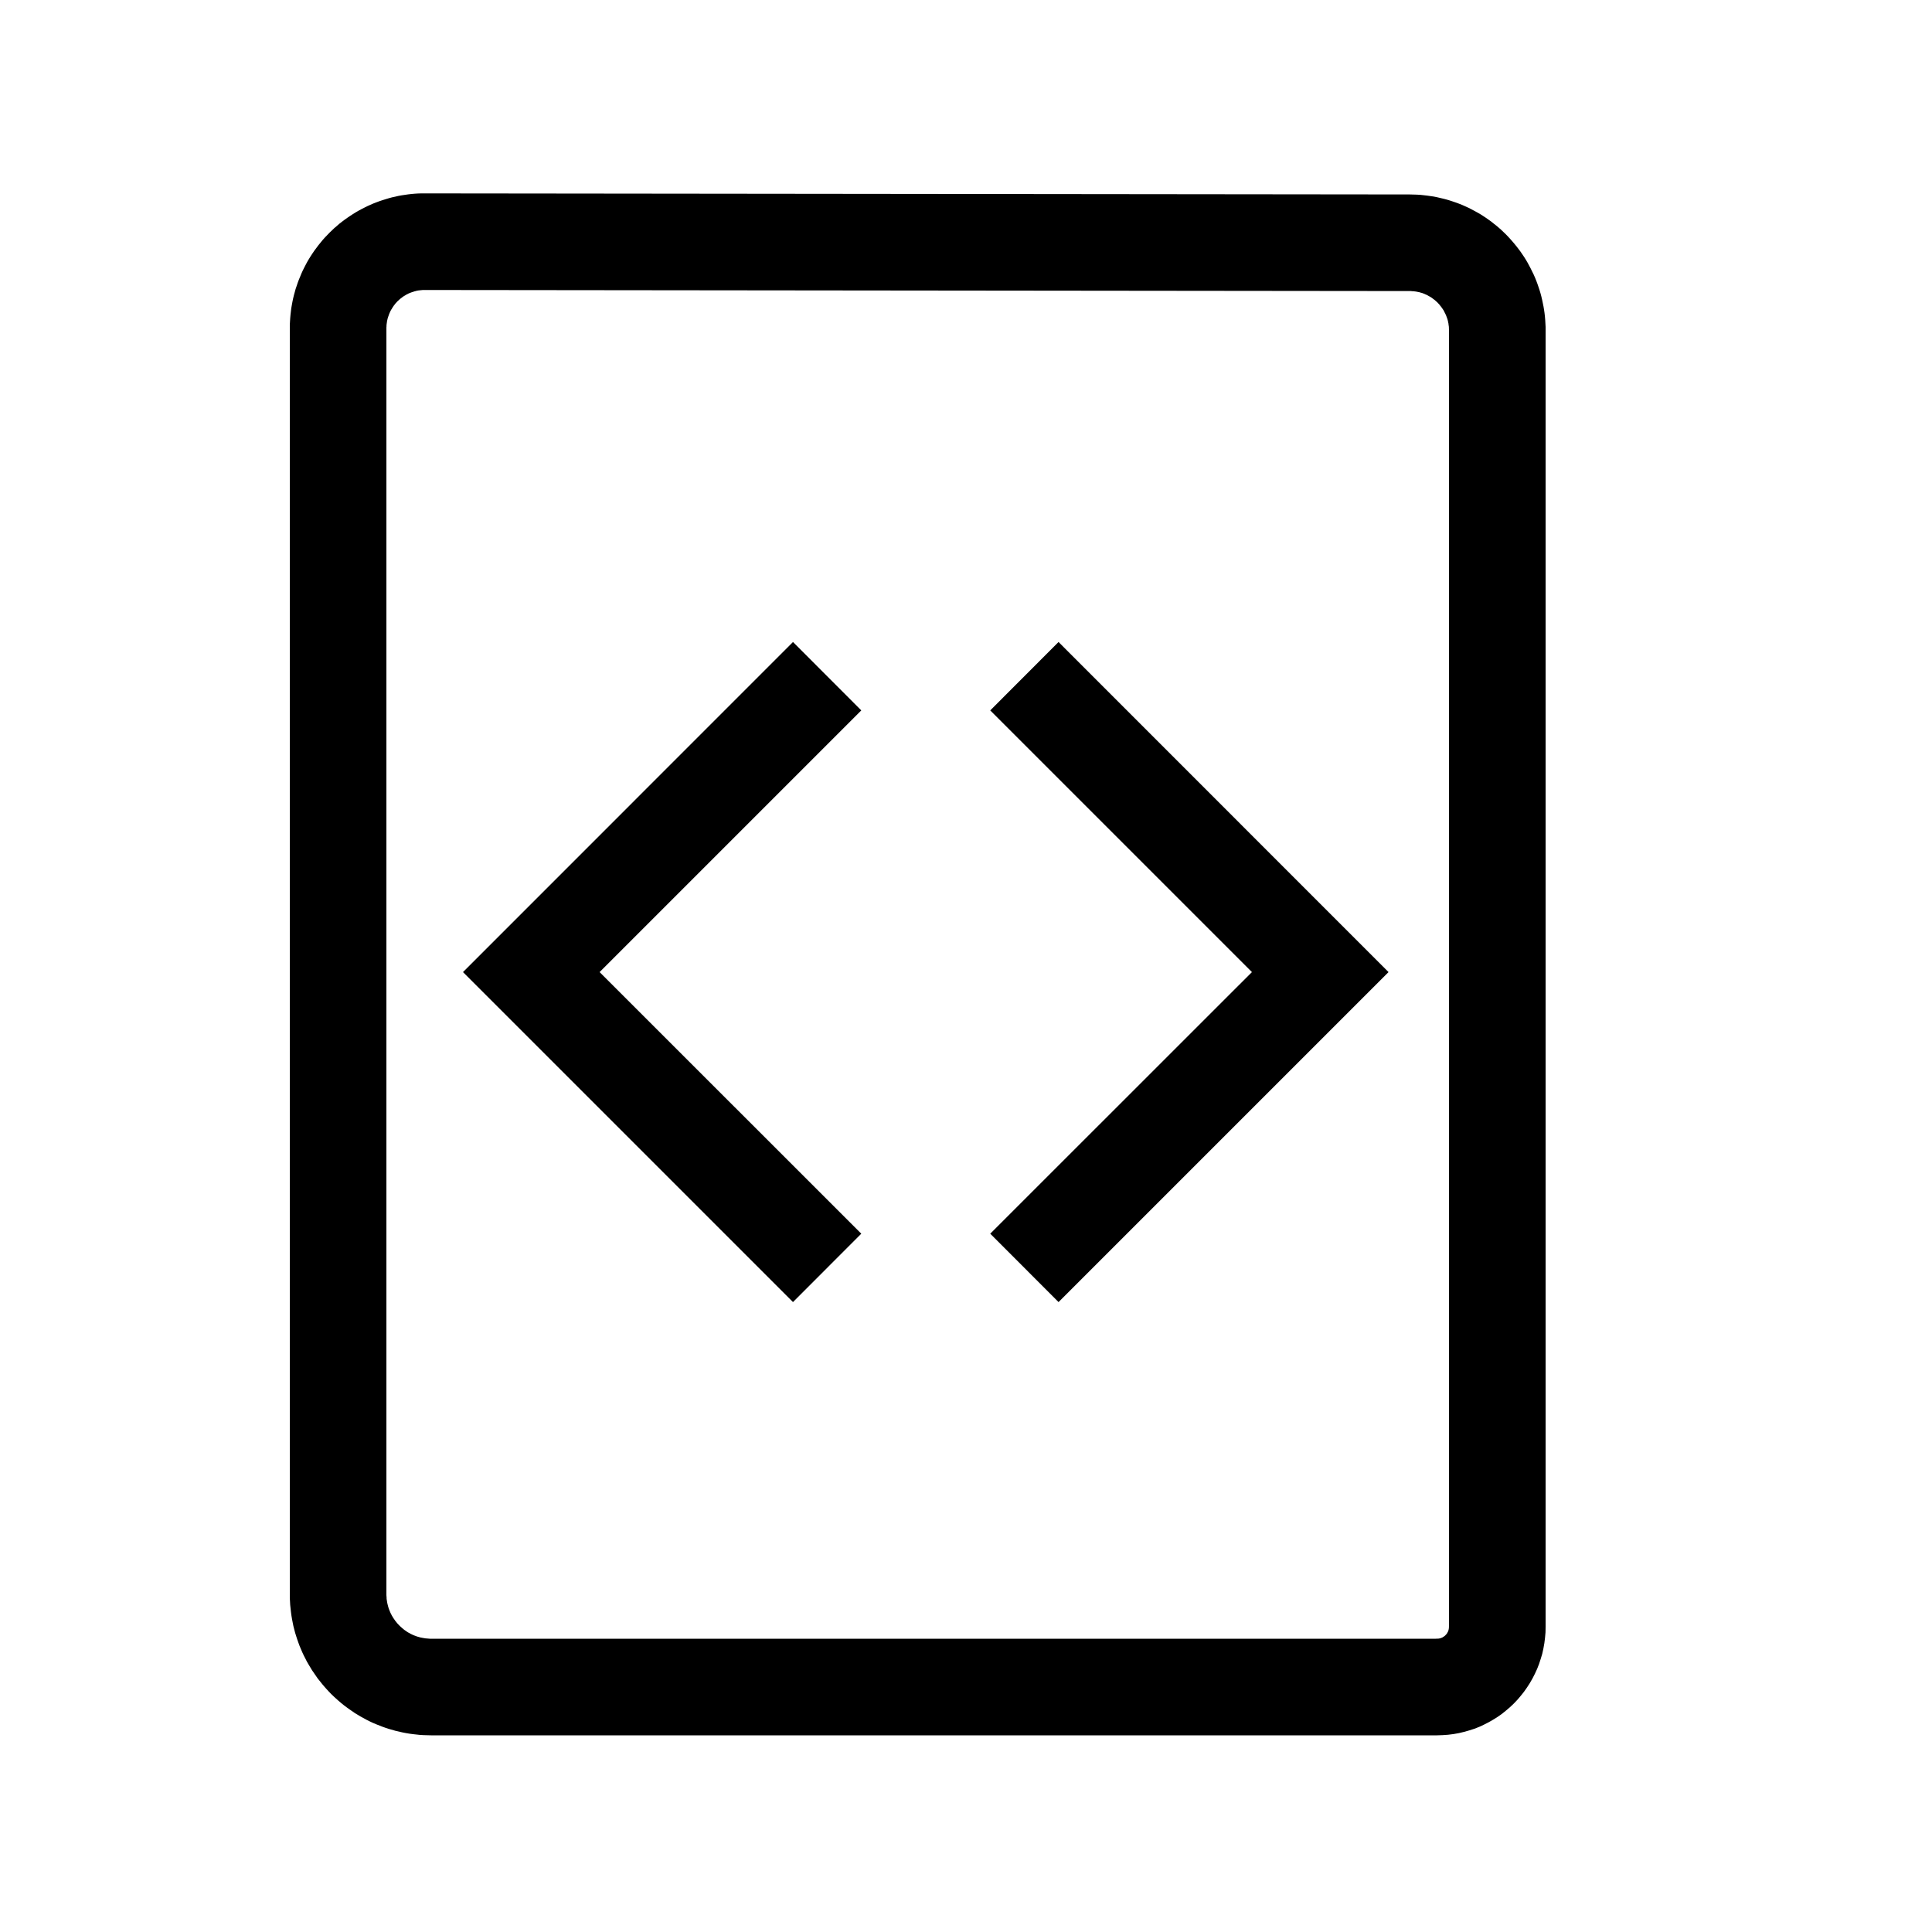
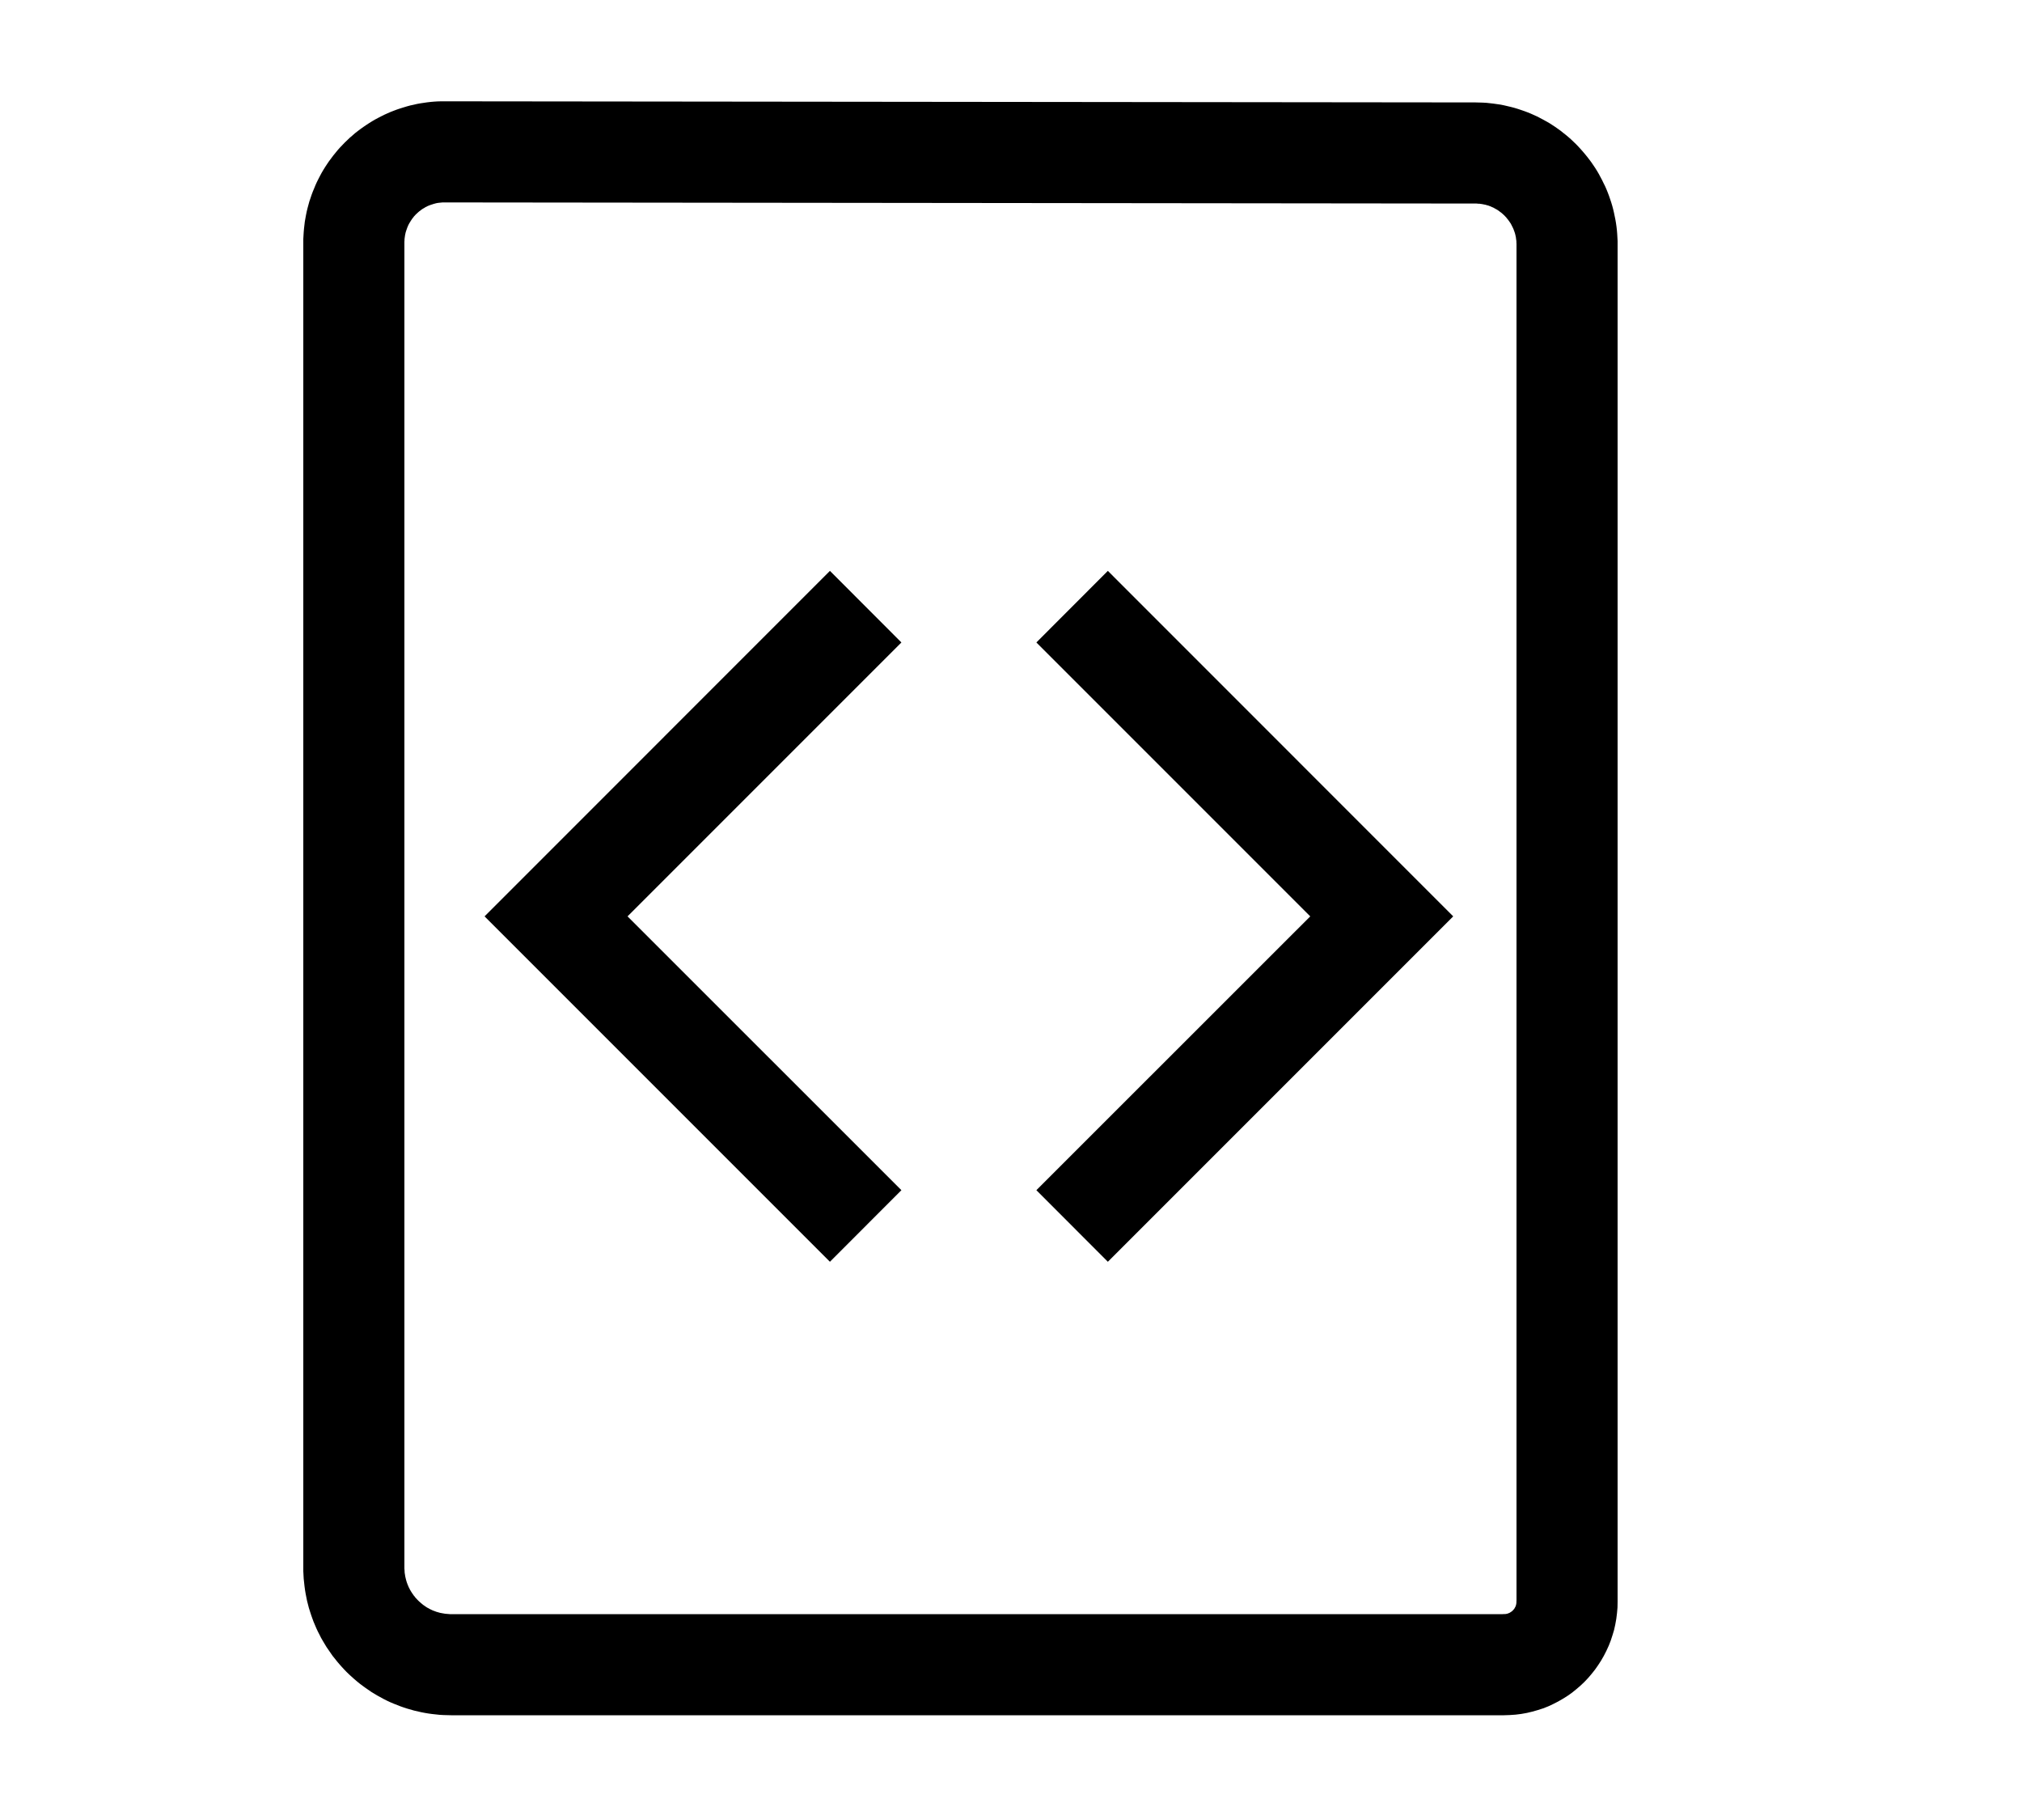
- <svg xmlns="http://www.w3.org/2000/svg" width="100%" height="100%" viewBox="0 0 20 20" version="1.1" xml:space="preserve" style="fill-rule:evenodd;clip-rule:evenodd;stroke-linejoin:round;stroke-miterlimit:1.414;">
+ <svg xmlns="http://www.w3.org/2000/svg" width="100%" height="100%" viewBox="0 0 20 18" version="1.1" xml:space="preserve" style="fill-rule:evenodd;clip-rule:evenodd;stroke-linejoin:round;stroke-miterlimit:1.414;">
  <g />
-   <rect x="-117" y="-276" width="400" height="1430" style="fill:none;" />
+   <rect x="-117" y="-277" width="400" height="1430" style="fill:none;" />
  <g>
    <g>
-       <path d="M8.916,7.354l-2.709,2.709l2.709,2.708l-0.707,0.708l-3.416,-3.416l3.416,-3.417l0.707,0.708Z" />
-       <path d="M14.374,10.063l-3.416,3.416l-0.707,-0.708l2.709,-2.708l-2.709,-2.709l0.707,-0.708l3.416,3.417Z" />
+       <path d="M8.916,6.354l-2.709,2.709l2.709,2.708l-0.707,0.708l-3.416,-3.416l3.416,-3.417l0.707,0.708Z" />
+       <path d="M14.374,9.063l-3.416,3.416l-0.707,-0.708l2.709,-2.708l-2.709,-2.709l0.707,-0.708l3.416,3.417Z" />
    </g>
-     <path d="M14.595,2.013l0.036,0.001l0.036,0.001l0.036,0.002l0.036,0.004l0.035,0.004l0.035,0.005l0.035,0.005l0.034,0.007l0.034,0.008l0.034,0.008l0.034,0.009l0.033,0.01l0.033,0.011l0.032,0.011l0.032,0.012l0.032,0.013l0.031,0.014l0.031,0.014l0.031,0.016l0.03,0.016l0.029,0.016l0.03,0.017l0.028,0.018l0.029,0.019l0.027,0.019l0.028,0.02l0.026,0.021l0.027,0.021l0.026,0.022l0.025,0.022l0.024,0.023l0.025,0.024l0.023,0.024l0.023,0.025l0.022,0.025l0.022,0.026l0.021,0.026l0.021,0.027l0.02,0.027l0.019,0.028l0.019,0.028l0.018,0.029l0.017,0.029l0.016,0.03l0.016,0.03l0.015,0.031l0.015,0.03l0.014,0.032l0.013,0.032l0.012,0.032l0.011,0.032l0.011,0.033l0.01,0.033l0.009,0.034l0.008,0.034l0.007,0.034l0.007,0.034l0.006,0.035l0.005,0.035l0.004,0.035l0.003,0.036l0.002,0.036l0.002,0.036l0,0.036l0,13.42l-0.001,0.058l-0.005,0.057l-0.007,0.056l-0.01,0.056l-0.012,0.054l-0.016,0.053l-0.017,0.052l-0.02,0.051l-0.023,0.05l-0.025,0.049l-0.027,0.047l-0.029,0.045l-0.031,0.044l-0.034,0.043l-0.035,0.041l-0.037,0.039l-0.039,0.037l-0.041,0.035l-0.042,0.034l-0.044,0.031l-0.046,0.029l-0.047,0.027l-0.049,0.025l-0.049,0.023l-0.051,0.02l-0.053,0.017l-0.053,0.015l-0.054,0.013l-0.056,0.01l-0.056,0.007l-0.057,0.004l-0.058,0.002l-10.414,0l-0.038,-0.001l-0.037,-0.001l-0.037,-0.002l-0.037,-0.004l-0.037,-0.004l-0.037,-0.005l-0.036,-0.006l-0.036,-0.007l-0.035,-0.008l-0.035,-0.008l-0.035,-0.01l-0.035,-0.01l-0.034,-0.011l-0.034,-0.012l-0.033,-0.013l-0.033,-0.013l-0.033,-0.014l-0.032,-0.015l-0.032,-0.016l-0.031,-0.017l-0.031,-0.017l-0.03,-0.018l-0.03,-0.018l-0.029,-0.02l-0.029,-0.02l-0.029,-0.021l-0.028,-0.021l-0.027,-0.022l-0.027,-0.023l-0.026,-0.023l-0.026,-0.024l-0.025,-0.024l-0.024,-0.025l-0.024,-0.026l-0.023,-0.026l-0.023,-0.027l-0.022,-0.028l-0.022,-0.027l-0.02,-0.029l-0.02,-0.029l-0.02,-0.029l-0.018,-0.03l-0.018,-0.03l-0.018,-0.031l-0.016,-0.032l-0.016,-0.031l-0.015,-0.032l-0.014,-0.033l-0.014,-0.033l-0.012,-0.033l-0.012,-0.034l-0.011,-0.034l-0.011,-0.035l-0.009,-0.035l-0.009,-0.035l-0.007,-0.035l-0.007,-0.036l-0.006,-0.036l-0.005,-0.037l-0.004,-0.037l-0.004,-0.037l-0.002,-0.037l-0.002,-0.037l0,-0.038l0,-13.103l0,-0.035l0.002,-0.035l0.002,-0.034l0.003,-0.034l0.004,-0.035l0.004,-0.034l0.006,-0.034l0.006,-0.033l0.007,-0.034l0.008,-0.033l0.009,-0.033l0.009,-0.033l0.011,-0.032l0.011,-0.033l0.012,-0.032l0.013,-0.031l0.013,-0.032l0.014,-0.031l0.015,-0.03l0.016,-0.031l0.016,-0.03l0.017,-0.029l0.018,-0.029l0.019,-0.029l0.019,-0.028l0.021,-0.028l0.02,-0.027l0.022,-0.027l0.022,-0.027l0.023,-0.026l0.024,-0.025l0.024,-0.025l0.025,-0.024l0.025,-0.024l0.026,-0.022l0.026,-0.023l0.027,-0.021l0.028,-0.021l0.028,-0.02l0.028,-0.019l0.029,-0.019l0.029,-0.018l0.029,-0.017l0.03,-0.016l0.031,-0.016l0.03,-0.015l0.031,-0.014l0.032,-0.014l0.031,-0.012l0.032,-0.012l0.033,-0.011l0.032,-0.01l0.033,-0.01l0.033,-0.009l0.033,-0.007l0.034,-0.008l0.033,-0.006l0.034,-0.005l0.034,-0.005l0.035,-0.004l0.034,-0.003l0.034,-0.002l0.035,-0.001l0.035,0l10.196,0.011Zm-10.207,0.989l-0.01,0l-0.01,0.001l-0.01,0.001l-0.01,0.001l-0.009,0.001l-0.009,0.001l-0.011,0.002l-0.009,0.002l-0.01,0.003l-0.009,0.002l-0.008,0.003l-0.01,0.003l-0.009,0.003l-0.009,0.003l-0.01,0.004l-0.008,0.003l-0.009,0.004l-0.009,0.005l-0.009,0.004l-0.008,0.005l-0.008,0.005l-0.009,0.005l-0.008,0.005l-0.009,0.006l-0.007,0.006l-0.015,0.011l-0.007,0.006l-0.009,0.008l-0.006,0.006l-0.007,0.006l-0.008,0.008l-0.006,0.007l-0.007,0.007l-0.006,0.008l-0.006,0.008l-0.006,0.007l-0.006,0.009l-0.004,0.006l-0.006,0.009l-0.005,0.009l-0.006,0.009l-0.005,0.009l-0.008,0.015l-0.003,0.008l-0.005,0.011l-0.003,0.008l-0.003,0.009l-0.004,0.011l-0.003,0.009l-0.005,0.016l-0.002,0.01l-0.003,0.013l-0.001,0.007l-0.003,0.021l-0.002,0.016l0,0.011l-0.001,0.012l0,0.014l0,13.093l0,0.016l0.001,0.013l0.001,0.013l0,0.01l0.002,0.015l0.002,0.011l0.001,0.008l0.002,0.011l0.003,0.013l0.003,0.012l0.003,0.012l0.003,0.009l0.002,0.008l0.005,0.013l0.004,0.011l0.004,0.009l0.004,0.01l0.004,0.009l0.007,0.013l0.004,0.009l0.005,0.008l0.007,0.012l0.006,0.009l0.005,0.008l0.006,0.008l0.007,0.011l0.008,0.009l0.006,0.008l0.006,0.008l0.01,0.01l0.007,0.008l0.007,0.007l0.008,0.008l0.009,0.008l0.008,0.007l0.008,0.007l0.011,0.009l0.007,0.006l0.008,0.005l0.011,0.008l0.009,0.006l0.009,0.006l0.009,0.005l0.01,0.005l0.01,0.006l0.011,0.005l0.01,0.005l0.009,0.004l0.011,0.004l0.011,0.004l0.01,0.004l0.01,0.003l0.011,0.003l0.01,0.003l0.012,0.003l0.011,0.002l0.011,0.002l0.012,0.002l0.011,0.002l0.011,0.001l0.013,0.001l0.012,0.001l0.011,0.001l0.019,0l10.395,0l0.02,-0.001l0.007,0l0.006,-0.001l0.006,-0.001l0.006,-0.001l0.005,-0.002l0.006,-0.002l0.005,-0.002l0.005,-0.002l0.006,-0.003l0.004,-0.003l0.005,-0.003l0.006,-0.004l0.004,-0.003l0.005,-0.004l0.004,-0.004l0.005,-0.006l0.005,-0.005l0.003,-0.003l0.003,-0.005l0.003,-0.005l0.003,-0.006l0.003,-0.005l0.003,-0.006l0.001,-0.004l0.002,-0.005l0.002,-0.007l0.001,-0.006l0.001,-0.006l0.001,-0.004l0,-0.008l0.001,-0.021l0,-13.398l0,-0.017l-0.001,-0.013l0,-0.011l-0.001,-0.01l-0.002,-0.012l-0.001,-0.009l-0.001,-0.009l-0.002,-0.008l-0.002,-0.011l-0.003,-0.012l-0.002,-0.008l-0.003,-0.009l-0.003,-0.009l-0.003,-0.008l-0.004,-0.011l-0.004,-0.01l-0.004,-0.008l-0.003,-0.007l-0.006,-0.011l-0.004,-0.009l-0.004,-0.007l-0.004,-0.008l-0.007,-0.01l-0.006,-0.009l-0.005,-0.007l-0.005,-0.007l-0.006,-0.008l-0.007,-0.008l-0.006,-0.008l-0.005,-0.006l-0.007,-0.007l-0.009,-0.01l-0.007,-0.006l-0.005,-0.005l-0.008,-0.007l-0.009,-0.008l-0.007,-0.005l-0.008,-0.006l-0.008,-0.006l-0.008,-0.006l-0.009,-0.006l-0.007,-0.004l-0.009,-0.005l-0.009,-0.005l-0.007,-0.004l-0.009,-0.005l-0.01,-0.004l-0.009,-0.004l-0.008,-0.004l-0.009,-0.003l-0.01,-0.004l-0.01,-0.003l-0.009,-0.002l-0.008,-0.003l-0.01,-0.002l-0.01,-0.002l-0.01,-0.002l-0.01,-0.002l-0.01,-0.001l-0.011,-0.002l-0.01,0l-0.011,-0.001l-0.01,-0.001l-0.018,0l-10.183,-0.011l-0.016,0Z" />
+     <path d="M14.595,1.013l0.036,0.001l0.036,0.001l0.036,0.002l0.036,0.004l0.035,0.004l0.035,0.005l0.035,0.005l0.034,0.007l0.034,0.008l0.034,0.008l0.034,0.009l0.033,0.01l0.033,0.011l0.032,0.011l0.032,0.012l0.032,0.013l0.031,0.014l0.031,0.014l0.031,0.016l0.03,0.016l0.029,0.016l0.03,0.017l0.028,0.018l0.029,0.019l0.027,0.019l0.028,0.02l0.026,0.021l0.027,0.021l0.026,0.022l0.025,0.022l0.024,0.023l0.025,0.024l0.023,0.024l0.023,0.025l0.022,0.025l0.022,0.026l0.021,0.026l0.021,0.027l0.02,0.027l0.019,0.028l0.019,0.028l0.018,0.029l0.017,0.029l0.016,0.03l0.016,0.03l0.015,0.031l0.015,0.03l0.014,0.032l0.013,0.032l0.012,0.032l0.011,0.032l0.011,0.033l0.01,0.033l0.009,0.034l0.008,0.034l0.007,0.034l0.007,0.034l0.006,0.035l0.005,0.035l0.004,0.035l0.003,0.036l0.002,0.036l0.002,0.036l0,0.036l0,13.42l-0.001,0.058l-0.005,0.057l-0.007,0.056l-0.01,0.056l-0.012,0.054l-0.016,0.053l-0.017,0.052l-0.02,0.051l-0.023,0.05l-0.025,0.049l-0.027,0.047l-0.029,0.045l-0.031,0.044l-0.034,0.043l-0.035,0.041l-0.037,0.039l-0.039,0.037l-0.041,0.035l-0.042,0.034l-0.044,0.031l-0.046,0.029l-0.047,0.027l-0.049,0.025l-0.049,0.023l-0.051,0.02l-0.053,0.017l-0.053,0.015l-0.054,0.013l-0.056,0.01l-0.056,0.007l-0.057,0.004l-0.058,0.002l-10.414,0l-0.038,-0.001l-0.037,-0.001l-0.037,-0.002l-0.037,-0.004l-0.037,-0.004l-0.037,-0.005l-0.036,-0.006l-0.036,-0.007l-0.035,-0.008l-0.035,-0.008l-0.035,-0.01l-0.035,-0.01l-0.034,-0.011l-0.034,-0.012l-0.033,-0.013l-0.033,-0.013l-0.033,-0.014l-0.032,-0.015l-0.032,-0.016l-0.031,-0.017l-0.031,-0.017l-0.03,-0.018l-0.03,-0.018l-0.029,-0.02l-0.029,-0.02l-0.029,-0.021l-0.028,-0.021l-0.027,-0.022l-0.027,-0.023l-0.026,-0.023l-0.026,-0.024l-0.025,-0.024l-0.024,-0.025l-0.024,-0.026l-0.023,-0.026l-0.023,-0.027l-0.022,-0.028l-0.022,-0.027l-0.02,-0.029l-0.02,-0.029l-0.02,-0.029l-0.018,-0.03l-0.018,-0.03l-0.018,-0.031l-0.016,-0.032l-0.016,-0.031l-0.015,-0.032l-0.014,-0.033l-0.014,-0.033l-0.012,-0.033l-0.012,-0.034l-0.011,-0.034l-0.011,-0.035l-0.009,-0.035l-0.009,-0.035l-0.007,-0.035l-0.007,-0.036l-0.006,-0.036l-0.005,-0.037l-0.004,-0.037l-0.004,-0.037l-0.002,-0.037l-0.002,-0.037l0,-0.038l0,-13.103l0,-0.035l0.002,-0.035l0.002,-0.034l0.003,-0.034l0.004,-0.035l0.004,-0.034l0.006,-0.034l0.006,-0.033l0.007,-0.034l0.008,-0.033l0.009,-0.033l0.009,-0.033l0.011,-0.032l0.011,-0.033l0.012,-0.032l0.013,-0.031l0.013,-0.032l0.014,-0.031l0.015,-0.03l0.016,-0.031l0.016,-0.03l0.017,-0.029l0.018,-0.029l0.019,-0.029l0.019,-0.028l0.021,-0.028l0.02,-0.027l0.022,-0.027l0.022,-0.027l0.023,-0.026l0.024,-0.025l0.024,-0.025l0.025,-0.024l0.025,-0.024l0.026,-0.022l0.026,-0.023l0.027,-0.021l0.028,-0.021l0.028,-0.02l0.028,-0.019l0.029,-0.019l0.029,-0.018l0.029,-0.017l0.03,-0.016l0.031,-0.016l0.03,-0.015l0.031,-0.014l0.032,-0.014l0.031,-0.012l0.032,-0.012l0.033,-0.011l0.032,-0.01l0.033,-0.01l0.033,-0.009l0.033,-0.007l0.034,-0.008l0.033,-0.006l0.034,-0.005l0.034,-0.005l0.035,-0.004l0.034,-0.003l0.034,-0.002l0.035,-0.001l0.035,0l10.196,0.011Zm-10.207,0.989l-0.01,0l-0.01,0.001l-0.01,0.001l-0.01,0.001l-0.009,0.001l-0.009,0.001l-0.011,0.002l-0.009,0.002l-0.01,0.003l-0.009,0.002l-0.008,0.003l-0.01,0.003l-0.009,0.003l-0.009,0.003l-0.01,0.004l-0.008,0.003l-0.009,0.004l-0.009,0.005l-0.009,0.004l-0.008,0.005l-0.008,0.005l-0.009,0.005l-0.008,0.005l-0.009,0.006l-0.007,0.006l-0.015,0.011l-0.007,0.006l-0.009,0.008l-0.006,0.006l-0.007,0.006l-0.008,0.008l-0.006,0.007l-0.007,0.007l-0.006,0.008l-0.006,0.008l-0.006,0.007l-0.006,0.009l-0.004,0.006l-0.006,0.009l-0.005,0.009l-0.006,0.009l-0.005,0.009l-0.008,0.015l-0.003,0.008l-0.005,0.011l-0.003,0.008l-0.003,0.009l-0.004,0.011l-0.003,0.009l-0.005,0.016l-0.002,0.01l-0.003,0.013l-0.001,0.007l-0.003,0.021l-0.002,0.016l0,0.011l-0.001,0.012l0,0.014l0,13.093l0,0.016l0.001,0.013l0.001,0.013l0,0.01l0.002,0.015l0.002,0.011l0.001,0.008l0.002,0.011l0.003,0.013l0.003,0.012l0.003,0.012l0.003,0.009l0.002,0.008l0.005,0.013l0.004,0.011l0.004,0.009l0.004,0.01l0.004,0.009l0.007,0.013l0.004,0.009l0.005,0.008l0.007,0.012l0.006,0.009l0.005,0.008l0.006,0.008l0.007,0.011l0.008,0.009l0.006,0.008l0.006,0.008l0.01,0.01l0.007,0.008l0.007,0.007l0.008,0.008l0.009,0.008l0.008,0.007l0.008,0.007l0.011,0.009l0.007,0.006l0.008,0.005l0.011,0.008l0.009,0.006l0.009,0.006l0.009,0.005l0.01,0.005l0.01,0.006l0.011,0.005l0.01,0.005l0.009,0.004l0.011,0.004l0.011,0.004l0.01,0.004l0.01,0.003l0.011,0.003l0.01,0.003l0.012,0.003l0.011,0.002l0.011,0.002l0.012,0.002l0.011,0.002l0.011,0.001l0.013,0.001l0.012,0.001l0.011,0.001l0.019,0l10.395,0l0.02,-0.001l0.007,0l0.006,-0.001l0.006,-0.001l0.006,-0.001l0.005,-0.002l0.006,-0.002l0.005,-0.002l0.005,-0.002l0.006,-0.003l0.004,-0.003l0.005,-0.003l0.006,-0.004l0.004,-0.003l0.005,-0.004l0.004,-0.004l0.005,-0.006l0.005,-0.005l0.003,-0.003l0.003,-0.005l0.003,-0.005l0.003,-0.006l0.003,-0.005l0.003,-0.006l0.001,-0.004l0.002,-0.005l0.002,-0.007l0.001,-0.006l0.001,-0.006l0.001,-0.004l0,-0.008l0.001,-0.021l0,-13.398l0,-0.017l-0.001,-0.013l0,-0.011l-0.001,-0.01l-0.002,-0.012l-0.001,-0.009l-0.001,-0.009l-0.002,-0.008l-0.002,-0.011l-0.003,-0.012l-0.002,-0.008l-0.003,-0.009l-0.003,-0.009l-0.003,-0.008l-0.004,-0.011l-0.004,-0.01l-0.004,-0.008l-0.003,-0.007l-0.006,-0.011l-0.004,-0.009l-0.004,-0.007l-0.004,-0.008l-0.007,-0.01l-0.006,-0.009l-0.005,-0.007l-0.005,-0.007l-0.006,-0.008l-0.007,-0.008l-0.006,-0.008l-0.005,-0.006l-0.007,-0.007l-0.009,-0.01l-0.007,-0.006l-0.005,-0.005l-0.008,-0.007l-0.009,-0.008l-0.007,-0.005l-0.008,-0.006l-0.008,-0.006l-0.008,-0.006l-0.009,-0.006l-0.007,-0.004l-0.009,-0.005l-0.009,-0.005l-0.007,-0.004l-0.009,-0.005l-0.01,-0.004l-0.009,-0.004l-0.008,-0.004l-0.009,-0.003l-0.01,-0.004l-0.01,-0.003l-0.009,-0.002l-0.008,-0.003l-0.01,-0.002l-0.01,-0.002l-0.01,-0.002l-0.01,-0.002l-0.01,-0.001l-0.011,-0.002l-0.01,0l-0.011,-0.001l-0.01,-0.001l-0.018,0l-10.183,-0.011l-0.016,0Z" />
  </g>
-   <path id="Shape" d="M15.154,-18.928l0.048,0.001l0.096,0.008l0.048,0.005l0.047,0.007l0.047,0.008l0.046,0.009l0.046,0.01l0.045,0.011l0.045,0.012l0.045,0.014l0.044,0.014l0.044,0.015l0.043,0.017l0.043,0.018l0.042,0.018l0.042,0.02l0.041,0.02l0.08,0.044l0.04,0.023l0.039,0.025l0.038,0.025l0.037,0.026l0.037,0.027l0.036,0.027l0.036,0.029l0.034,0.029l0.035,0.031l0.033,0.031l0.064,0.064l0.031,0.033l0.031,0.035l0.029,0.034l0.029,0.036l0.027,0.036l0.027,0.037l0.026,0.037l0.025,0.038l0.025,0.039l0.023,0.04l0.044,0.08l0.02,0.041l0.02,0.042l0.018,0.042l0.018,0.043l0.017,0.043l0.015,0.044l0.014,0.044l0.014,0.045l0.012,0.045l0.011,0.045l0.01,0.046l0.009,0.046l0.008,0.047l0.007,0.047l0.005,0.048l0.008,0.096l0.002,0.097l0,14.21l-0.001,0.049l-0.001,0.048l-0.004,0.048l-0.004,0.048l-0.005,0.048l-0.007,0.047l-0.008,0.047l-0.009,0.046l-0.01,0.046l-0.011,0.045l-0.012,0.045l-0.014,0.045l-0.014,0.044l-0.015,0.044l-0.017,0.043l-0.018,0.043l-0.018,0.042l-0.02,0.042l-0.02,0.041l-0.022,0.04l-0.022,0.04l-0.023,0.04l-0.025,0.039l-0.025,0.038l-0.026,0.037l-0.027,0.037l-0.027,0.036l-0.029,0.036l-0.029,0.034l-0.031,0.035l-0.031,0.033l-0.032,0.032l-0.032,0.032l-0.033,0.031l-0.035,0.031l-0.034,0.029l-0.036,0.029l-0.036,0.027l-0.037,0.027l-0.037,0.026l-0.038,0.025l-0.039,0.025l-0.04,0.023l-0.04,0.022l-0.04,0.022l-0.041,0.02l-0.042,0.02l-0.042,0.018l-0.043,0.018l-0.043,0.017l-0.044,0.015l-0.044,0.014l-0.045,0.014l-0.045,0.012l-0.045,0.011l-0.046,0.01l-0.046,0.009l-0.047,0.008l-0.047,0.007l-0.048,0.005l-0.048,0.004l-0.048,0.004l-0.048,0.001l-0.049,0.001l-11.21,0l-0.049,-0.001l-0.048,-0.001l-0.048,-0.004l-0.048,-0.004l-0.048,-0.005l-0.047,-0.007l-0.047,-0.008l-0.046,-0.009l-0.046,-0.01l-0.045,-0.011l-0.045,-0.012l-0.045,-0.014l-0.044,-0.014l-0.044,-0.015l-0.043,-0.017l-0.043,-0.018l-0.042,-0.018l-0.042,-0.02l-0.041,-0.02l-0.04,-0.022l-0.04,-0.022l-0.04,-0.023l-0.039,-0.025l-0.038,-0.025l-0.037,-0.026l-0.037,-0.027l-0.036,-0.027l-0.036,-0.029l-0.034,-0.029l-0.035,-0.031l-0.033,-0.031l-0.032,-0.032l-0.032,-0.032l-0.031,-0.033l-0.031,-0.035l-0.029,-0.034l-0.029,-0.036l-0.027,-0.036l-0.027,-0.037l-0.026,-0.037l-0.025,-0.038l-0.025,-0.039l-0.023,-0.04l-0.022,-0.04l-0.022,-0.04l-0.02,-0.041l-0.02,-0.042l-0.018,-0.042l-0.018,-0.043l-0.017,-0.043l-0.015,-0.044l-0.014,-0.044l-0.014,-0.045l-0.012,-0.045l-0.011,-0.045l-0.01,-0.046l-0.009,-0.046l-0.008,-0.047l-0.007,-0.047l-0.005,-0.048l-0.004,-0.048l-0.004,-0.048l-0.001,-0.048l-0.001,-0.049l0,-12.105l4,-4l9.105,0l0.049,0.001Zm-8.74,0.999l-3.414,3.414l0,11.714l0.001,0.023l0.002,0.023l0.002,0.022l0.002,0.023l0.003,0.022l0.004,0.022l0.004,0.021l0.005,0.022l0.005,0.021l0.012,0.042l0.007,0.02l0.007,0.021l0.016,0.04l0.009,0.02l0.009,0.019l0.009,0.02l0.011,0.019l0.01,0.019l0.011,0.018l0.012,0.019l0.024,0.036l0.013,0.017l0.013,0.018l0.014,0.017l0.014,0.016l0.029,0.033l0.016,0.015l0.015,0.015l0.016,0.015l0.017,0.015l0.016,0.014l0.017,0.014l0.017,0.013l0.018,0.013l0.054,0.036l0.019,0.011l0.019,0.01l0.019,0.011l0.019,0.009l0.04,0.018l0.04,0.016l0.021,0.007l0.02,0.007l0.042,0.012l0.021,0.005l0.022,0.005l0.021,0.004l0.022,0.004l0.022,0.003l0.068,0.006l0.023,0.001l11.256,0l0.023,-0.001l0.023,-0.002l0.022,-0.002l0.023,-0.002l0.022,-0.003l0.022,-0.004l0.021,-0.004l0.022,-0.005l0.021,-0.005l0.021,-0.006l0.021,-0.006l0.02,-0.007l0.021,-0.007l0.02,-0.008l0.02,-0.008l0.02,-0.009l0.02,-0.009l0.019,-0.009l0.019,-0.011l0.019,-0.01l0.019,-0.011l0.018,-0.012l0.018,-0.012l0.018,-0.012l0.018,-0.013l0.017,-0.013l0.017,-0.014l0.016,-0.014l0.017,-0.015l0.016,-0.015l0.015,-0.015l0.016,-0.015l0.014,-0.016l0.015,-0.017l0.014,-0.016l0.014,-0.017l0.013,-0.018l0.013,-0.017l0.012,-0.018l0.012,-0.018l0.012,-0.019l0.011,-0.018l0.01,-0.019l0.011,-0.019l0.009,-0.02l0.009,-0.019l0.009,-0.02l0.008,-0.02l0.008,-0.02l0.007,-0.021l0.007,-0.02l0.006,-0.021l0.006,-0.021l0.005,-0.021l0.005,-0.022l0.004,-0.022l0.004,-0.021l0.003,-0.022l0.002,-0.023l0.002,-0.022l0.002,-0.023l0.001,-0.023l0,-0.029l0,-14.198l0,-0.029l-0.001,-0.023l-0.002,-0.023l-0.002,-0.022l-0.002,-0.023l-0.003,-0.022l-0.004,-0.021l-0.004,-0.022l-0.005,-0.022l-0.005,-0.021l-0.006,-0.021l-0.006,-0.021l-0.007,-0.02l-0.007,-0.021l-0.008,-0.02l-0.008,-0.02l-0.009,-0.02l-0.009,-0.019l-0.01,-0.02l-0.01,-0.019l-0.01,-0.019l-0.011,-0.018l-0.012,-0.019l-0.012,-0.018l-0.012,-0.018l-0.013,-0.017l-0.013,-0.018l-0.014,-0.017l-0.014,-0.016l-0.015,-0.017l-0.014,-0.016l-0.016,-0.015l-0.015,-0.016l-0.016,-0.014l-0.017,-0.015l-0.016,-0.014l-0.017,-0.014l-0.017,-0.013l-0.018,-0.013l-0.018,-0.012l-0.018,-0.012l-0.018,-0.012l-0.019,-0.011l-0.019,-0.01l-0.019,-0.01l-0.02,-0.01l-0.019,-0.009l-0.02,-0.009l-0.02,-0.008l-0.02,-0.008l-0.021,-0.007l-0.02,-0.007l-0.021,-0.006l-0.021,-0.006l-0.022,-0.005l-0.021,-0.005l-0.022,-0.004l-0.021,-0.004l-0.022,-0.003l-0.023,-0.002l-0.022,-0.002l-0.023,-0.002l-0.023,-0.001l-0.029,0l-8.685,0l0,0Z" />
</svg>
